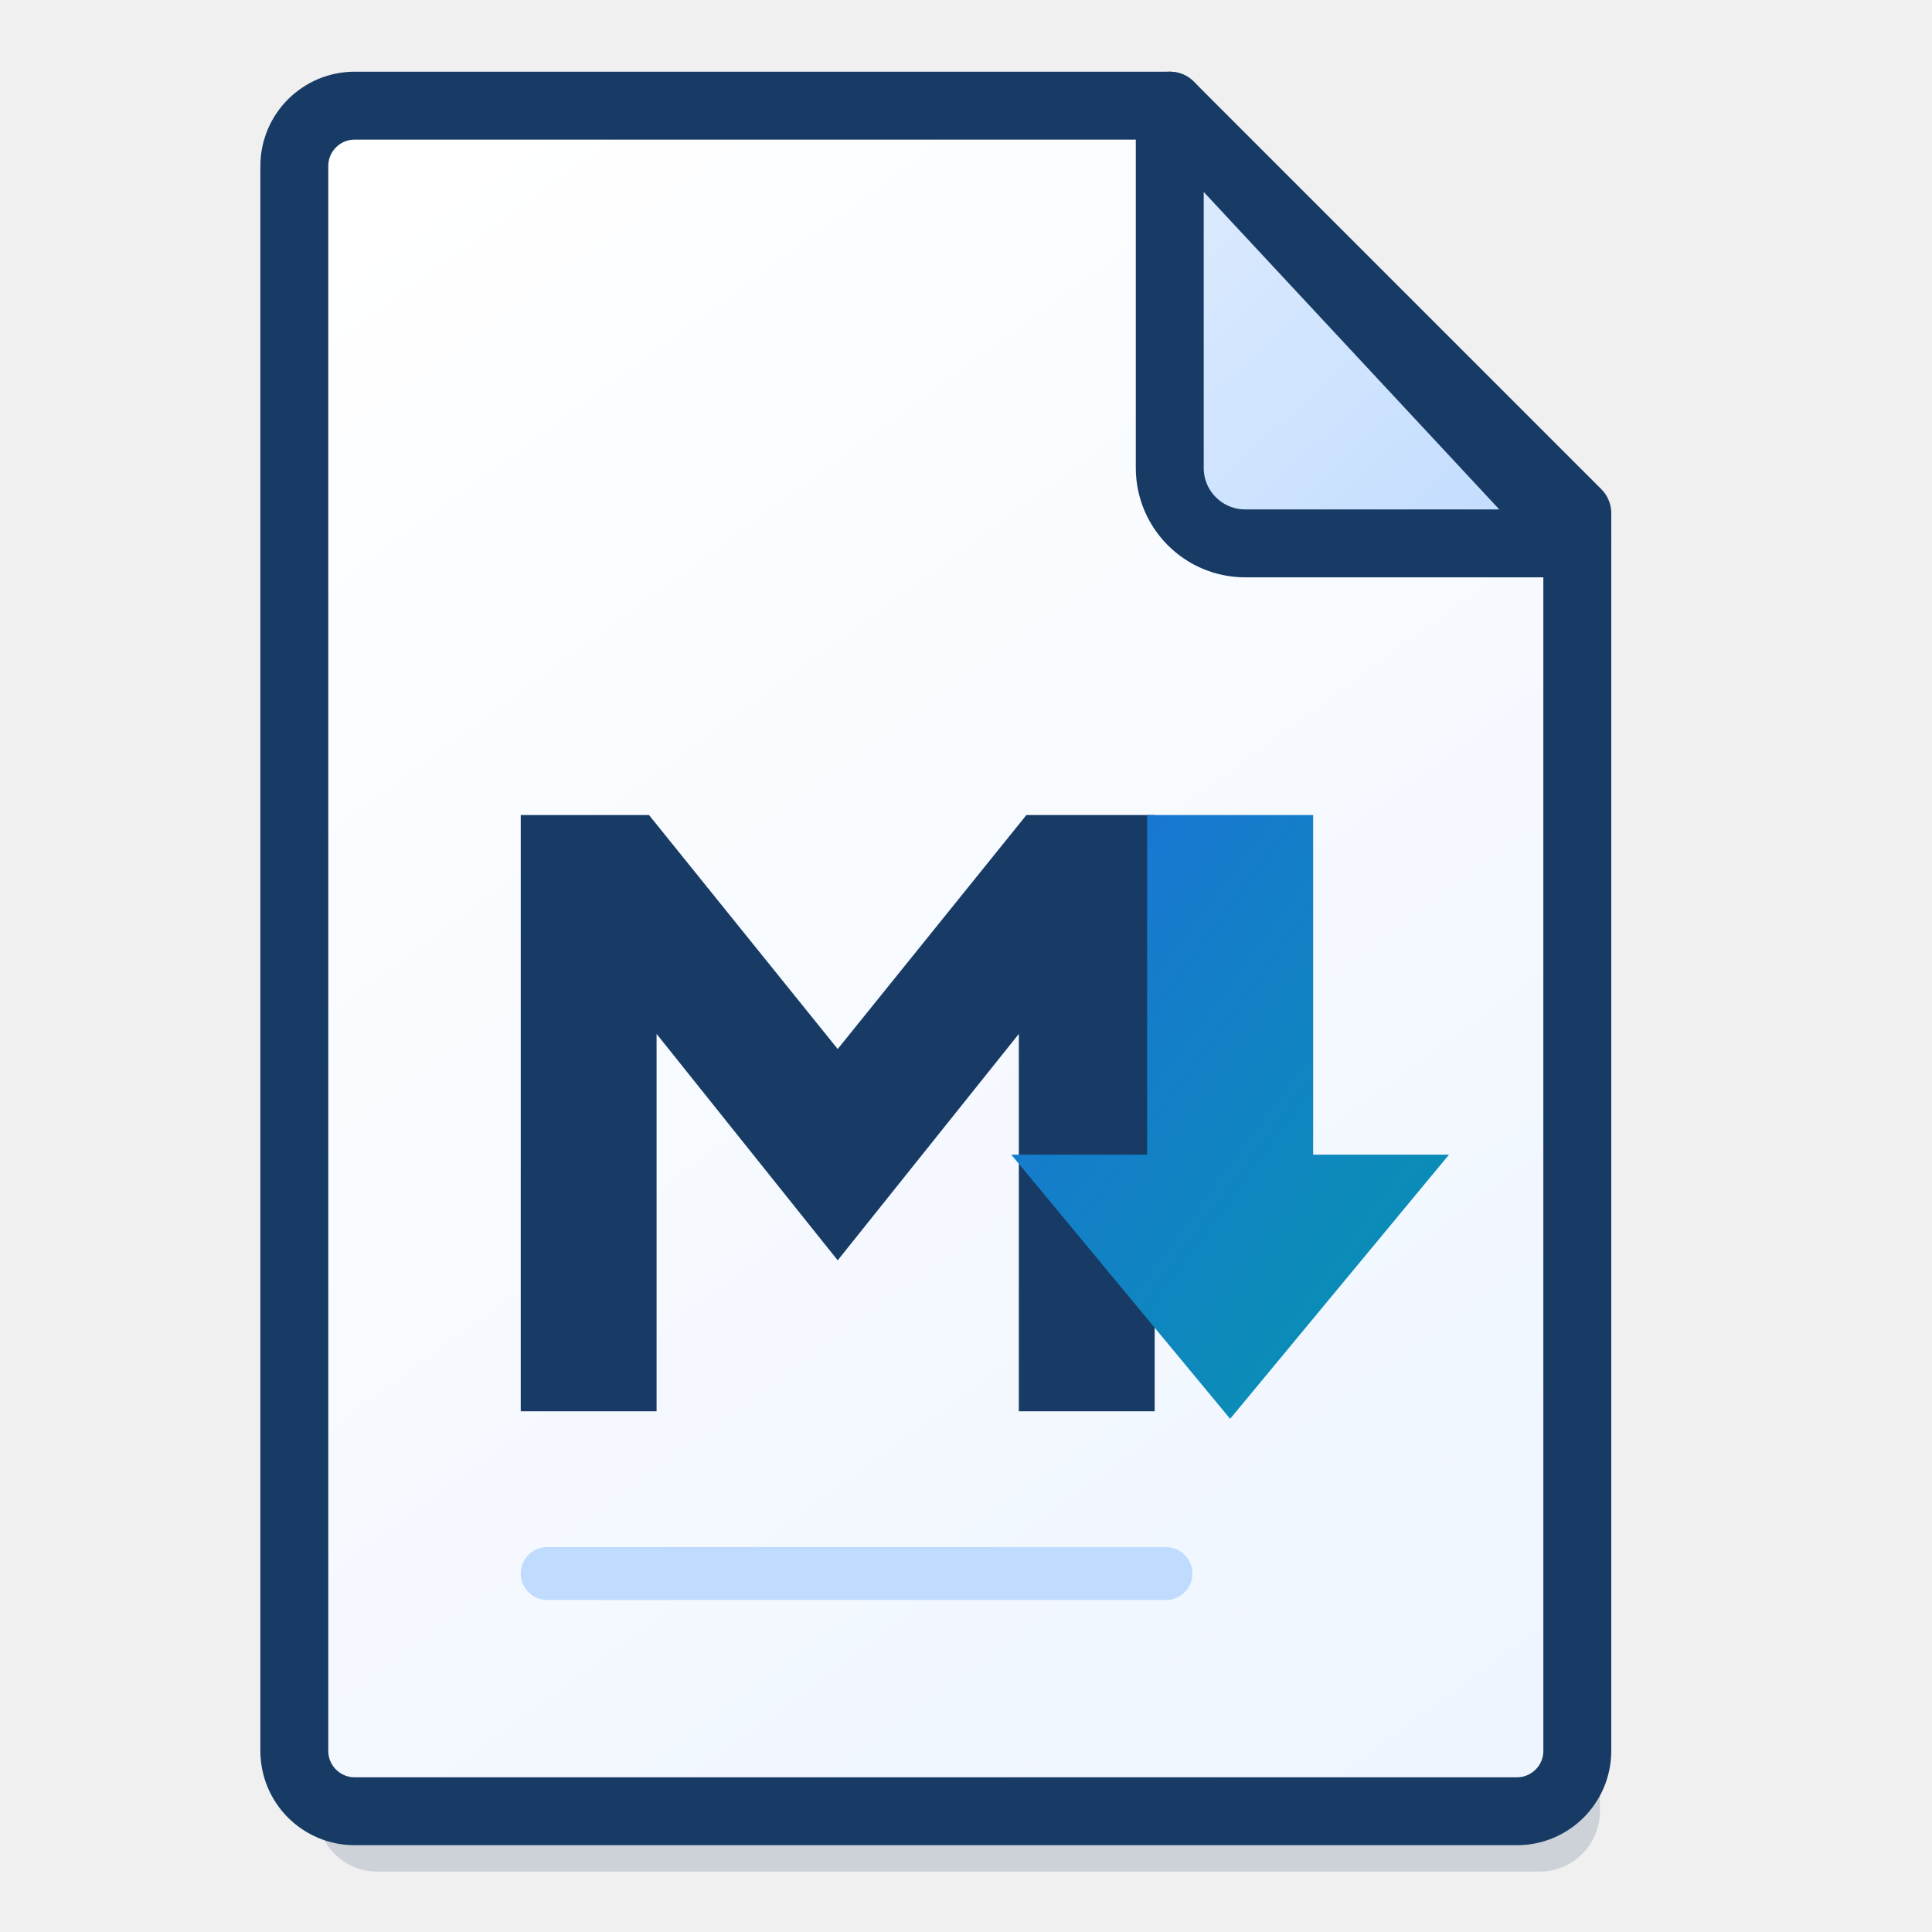
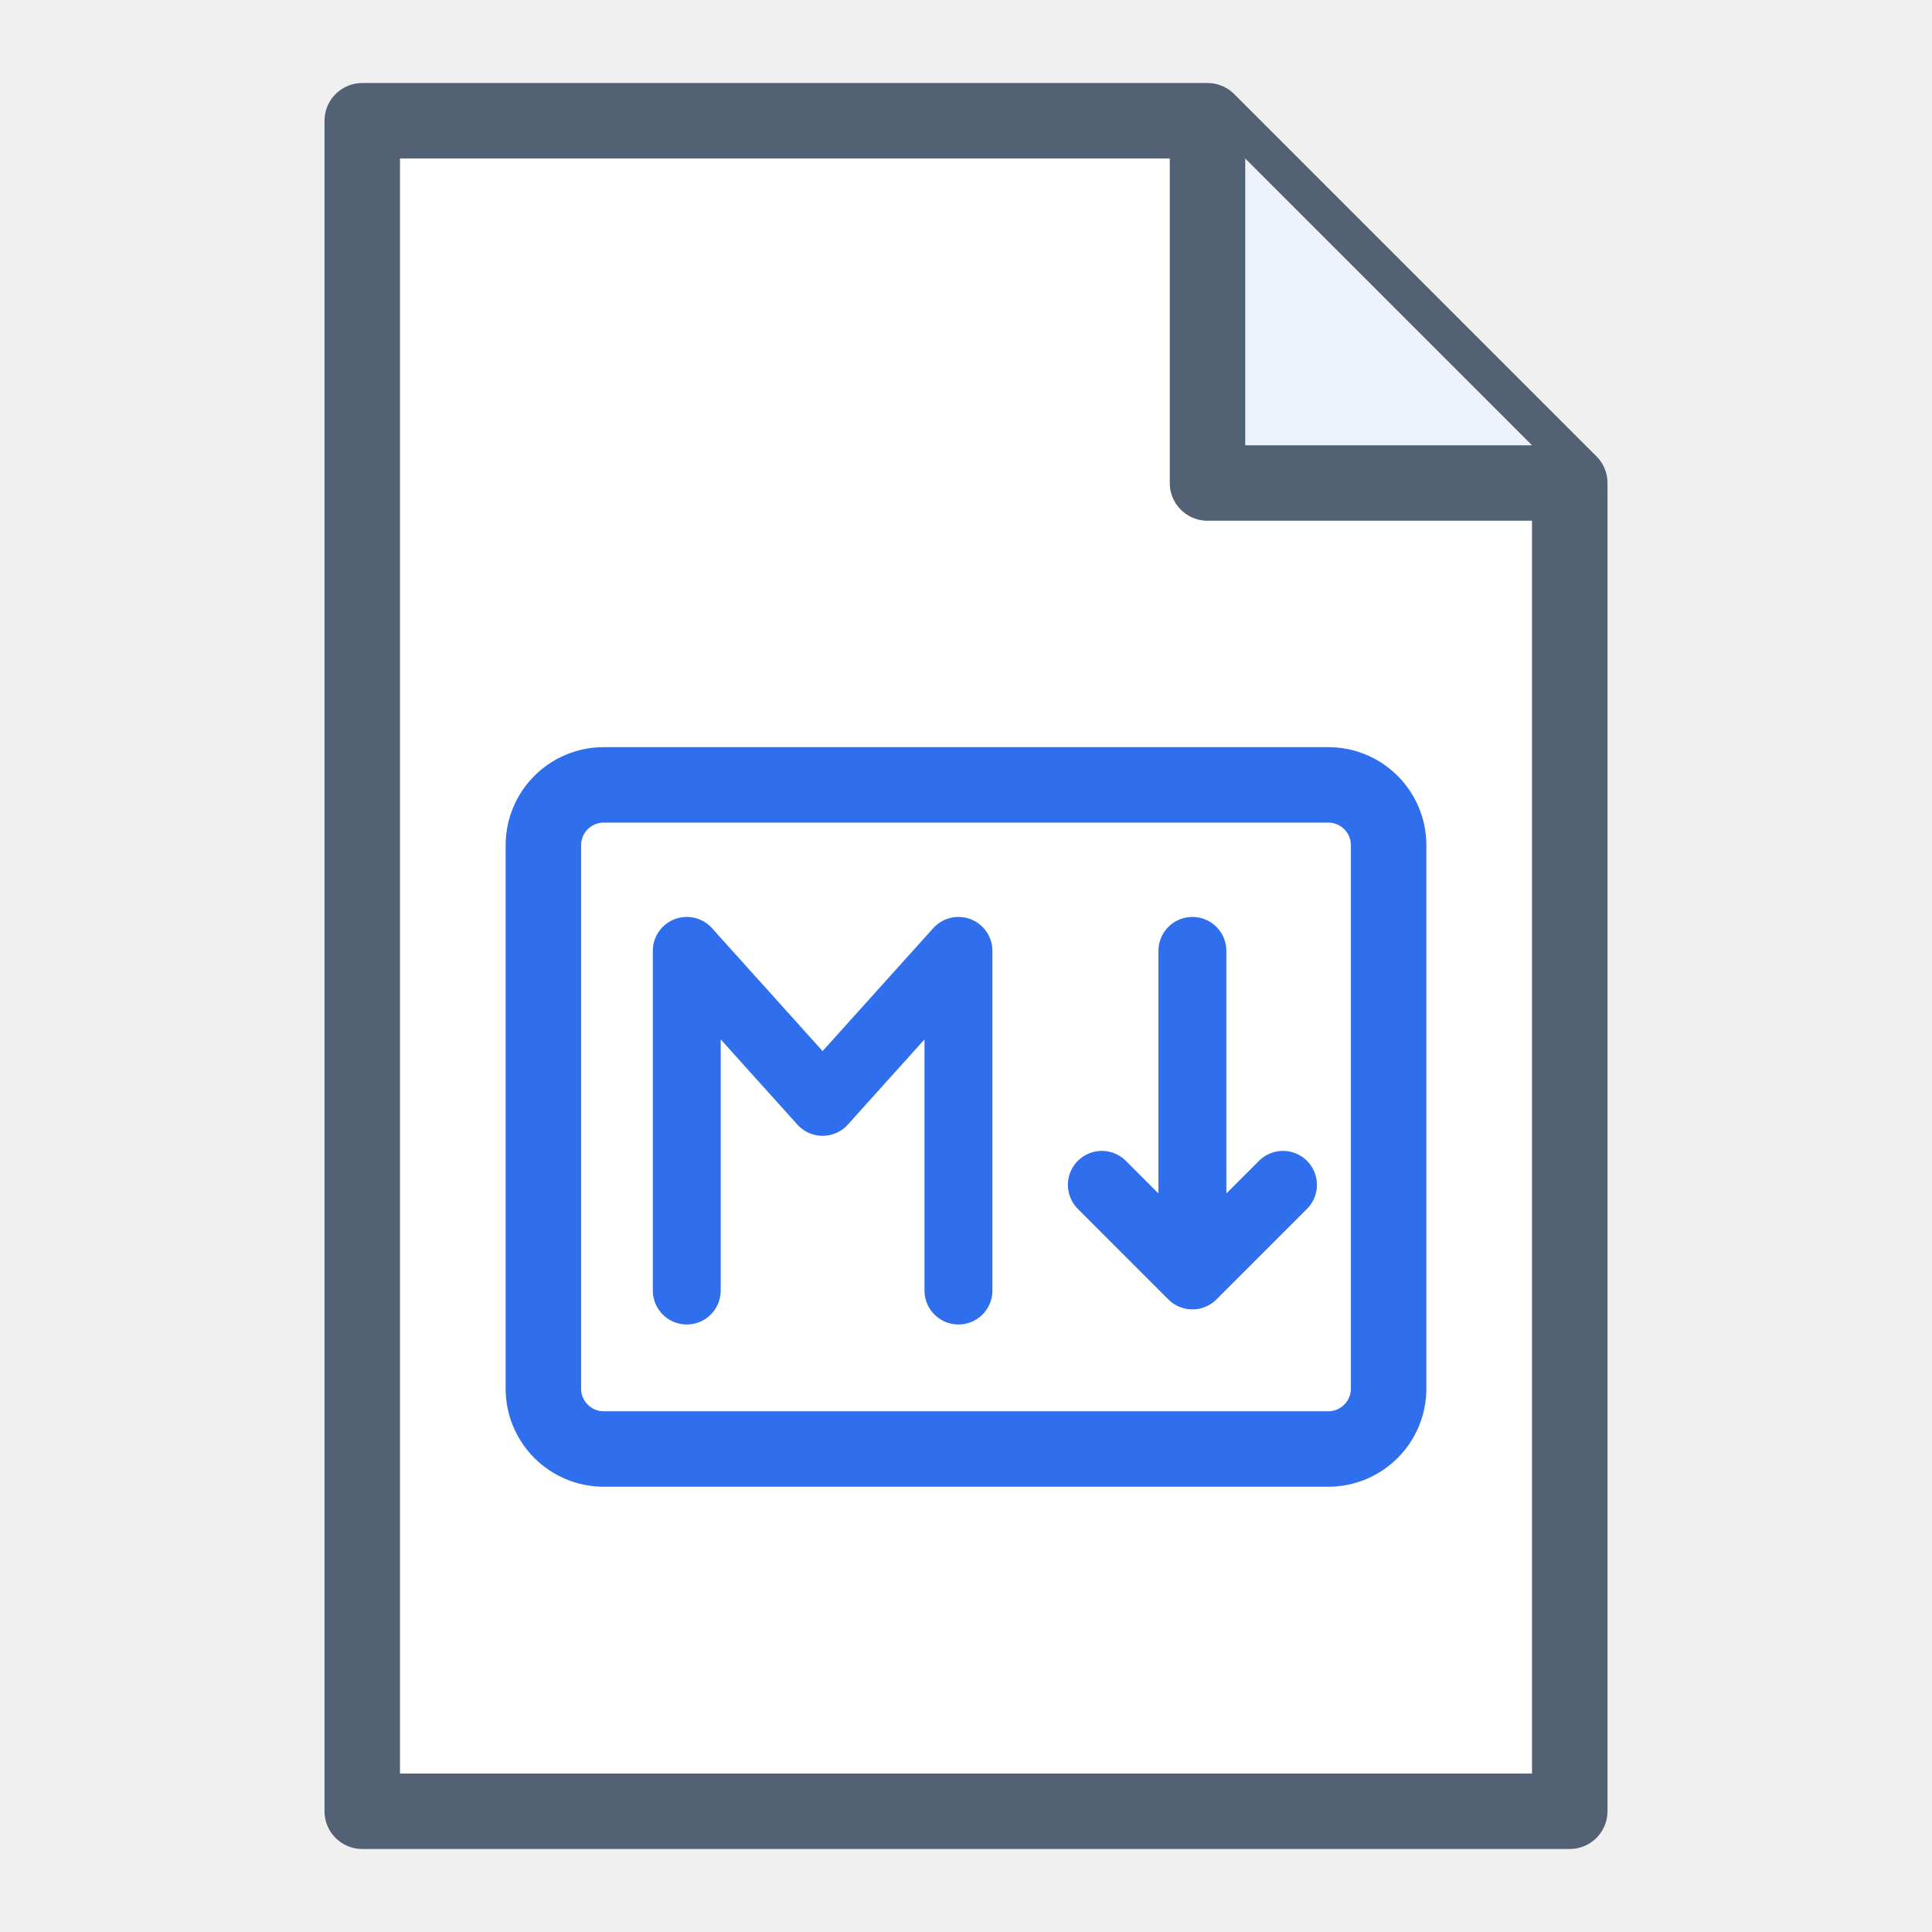
<svg xmlns="http://www.w3.org/2000/svg" viewBox="0 0 256 256">
-   <defs>
-     <linearGradient id="paper" x1="52" y1="24" x2="204" y2="232" gradientUnits="userSpaceOnUse">
-       <stop stop-color="#ffffff" />
-       <stop offset="1" stop-color="#eef5ff" />
-     </linearGradient>
-     <linearGradient id="fold" x1="160" y1="22" x2="210" y2="76" gradientUnits="userSpaceOnUse">
-       <stop stop-color="#dbeafe" />
-       <stop offset="1" stop-color="#bfdbfe" />
-     </linearGradient>
-     <linearGradient id="accent" x1="78" y1="112" x2="181" y2="188" gradientUnits="userSpaceOnUse">
-       <stop stop-color="#2563eb" />
-       <stop offset="1" stop-color="#0891b2" />
-     </linearGradient>
-   </defs>
-   <path d="M47 18h108l54 54v164a8 8 0 0 1-8 8H47a8 8 0 0 1-8-8V26a8 8 0 0 1 8-8Z" fill="#16365c" opacity=".16" transform="translate(3 4)" />
-   <path d="M47 14h108l54 54v164a8 8 0 0 1-8 8H47a8 8 0 0 1-8-8V22a8 8 0 0 1 8-8Z" fill="url(#paper)" stroke="#183b66" stroke-width="9" stroke-linejoin="round" />
-   <path d="M155 14v48a10 10 0 0 0 10 10h44Z" fill="url(#fold)" stroke="#183b66" stroke-width="9" stroke-linejoin="round" />
-   <path d="M69 108h17l25 31 25-31h17v79h-18v-50l-24 30-24-30v50H69Z" fill="#183b66" />
-   <path d="M174 108v45h18l-29 35-29-35h18v-45Z" fill="url(#accent)" />
-   <rect x="69" y="205" width="89" height="7" rx="3.5" fill="#bfdbfe" />
+   <path d="M48 16h112l48 48v176H48z" fill="#fff" stroke="#526174" stroke-width="10" stroke-linejoin="round" />
+   <path d="M160 16v48h48" fill="#eef3fb" stroke="#526174" stroke-width="10" stroke-linejoin="round" />
+   <rect x="72" y="104" width="112" height="88" rx="8" fill="none" stroke="#2f6fed" stroke-width="10" />
+   <path d="M91 171v-45l18 20 18-20v45m31-45v43m-12-12 12 12 12-12" fill="none" stroke="#2f6fed" stroke-width="9" stroke-linecap="round" stroke-linejoin="round" />
</svg>
